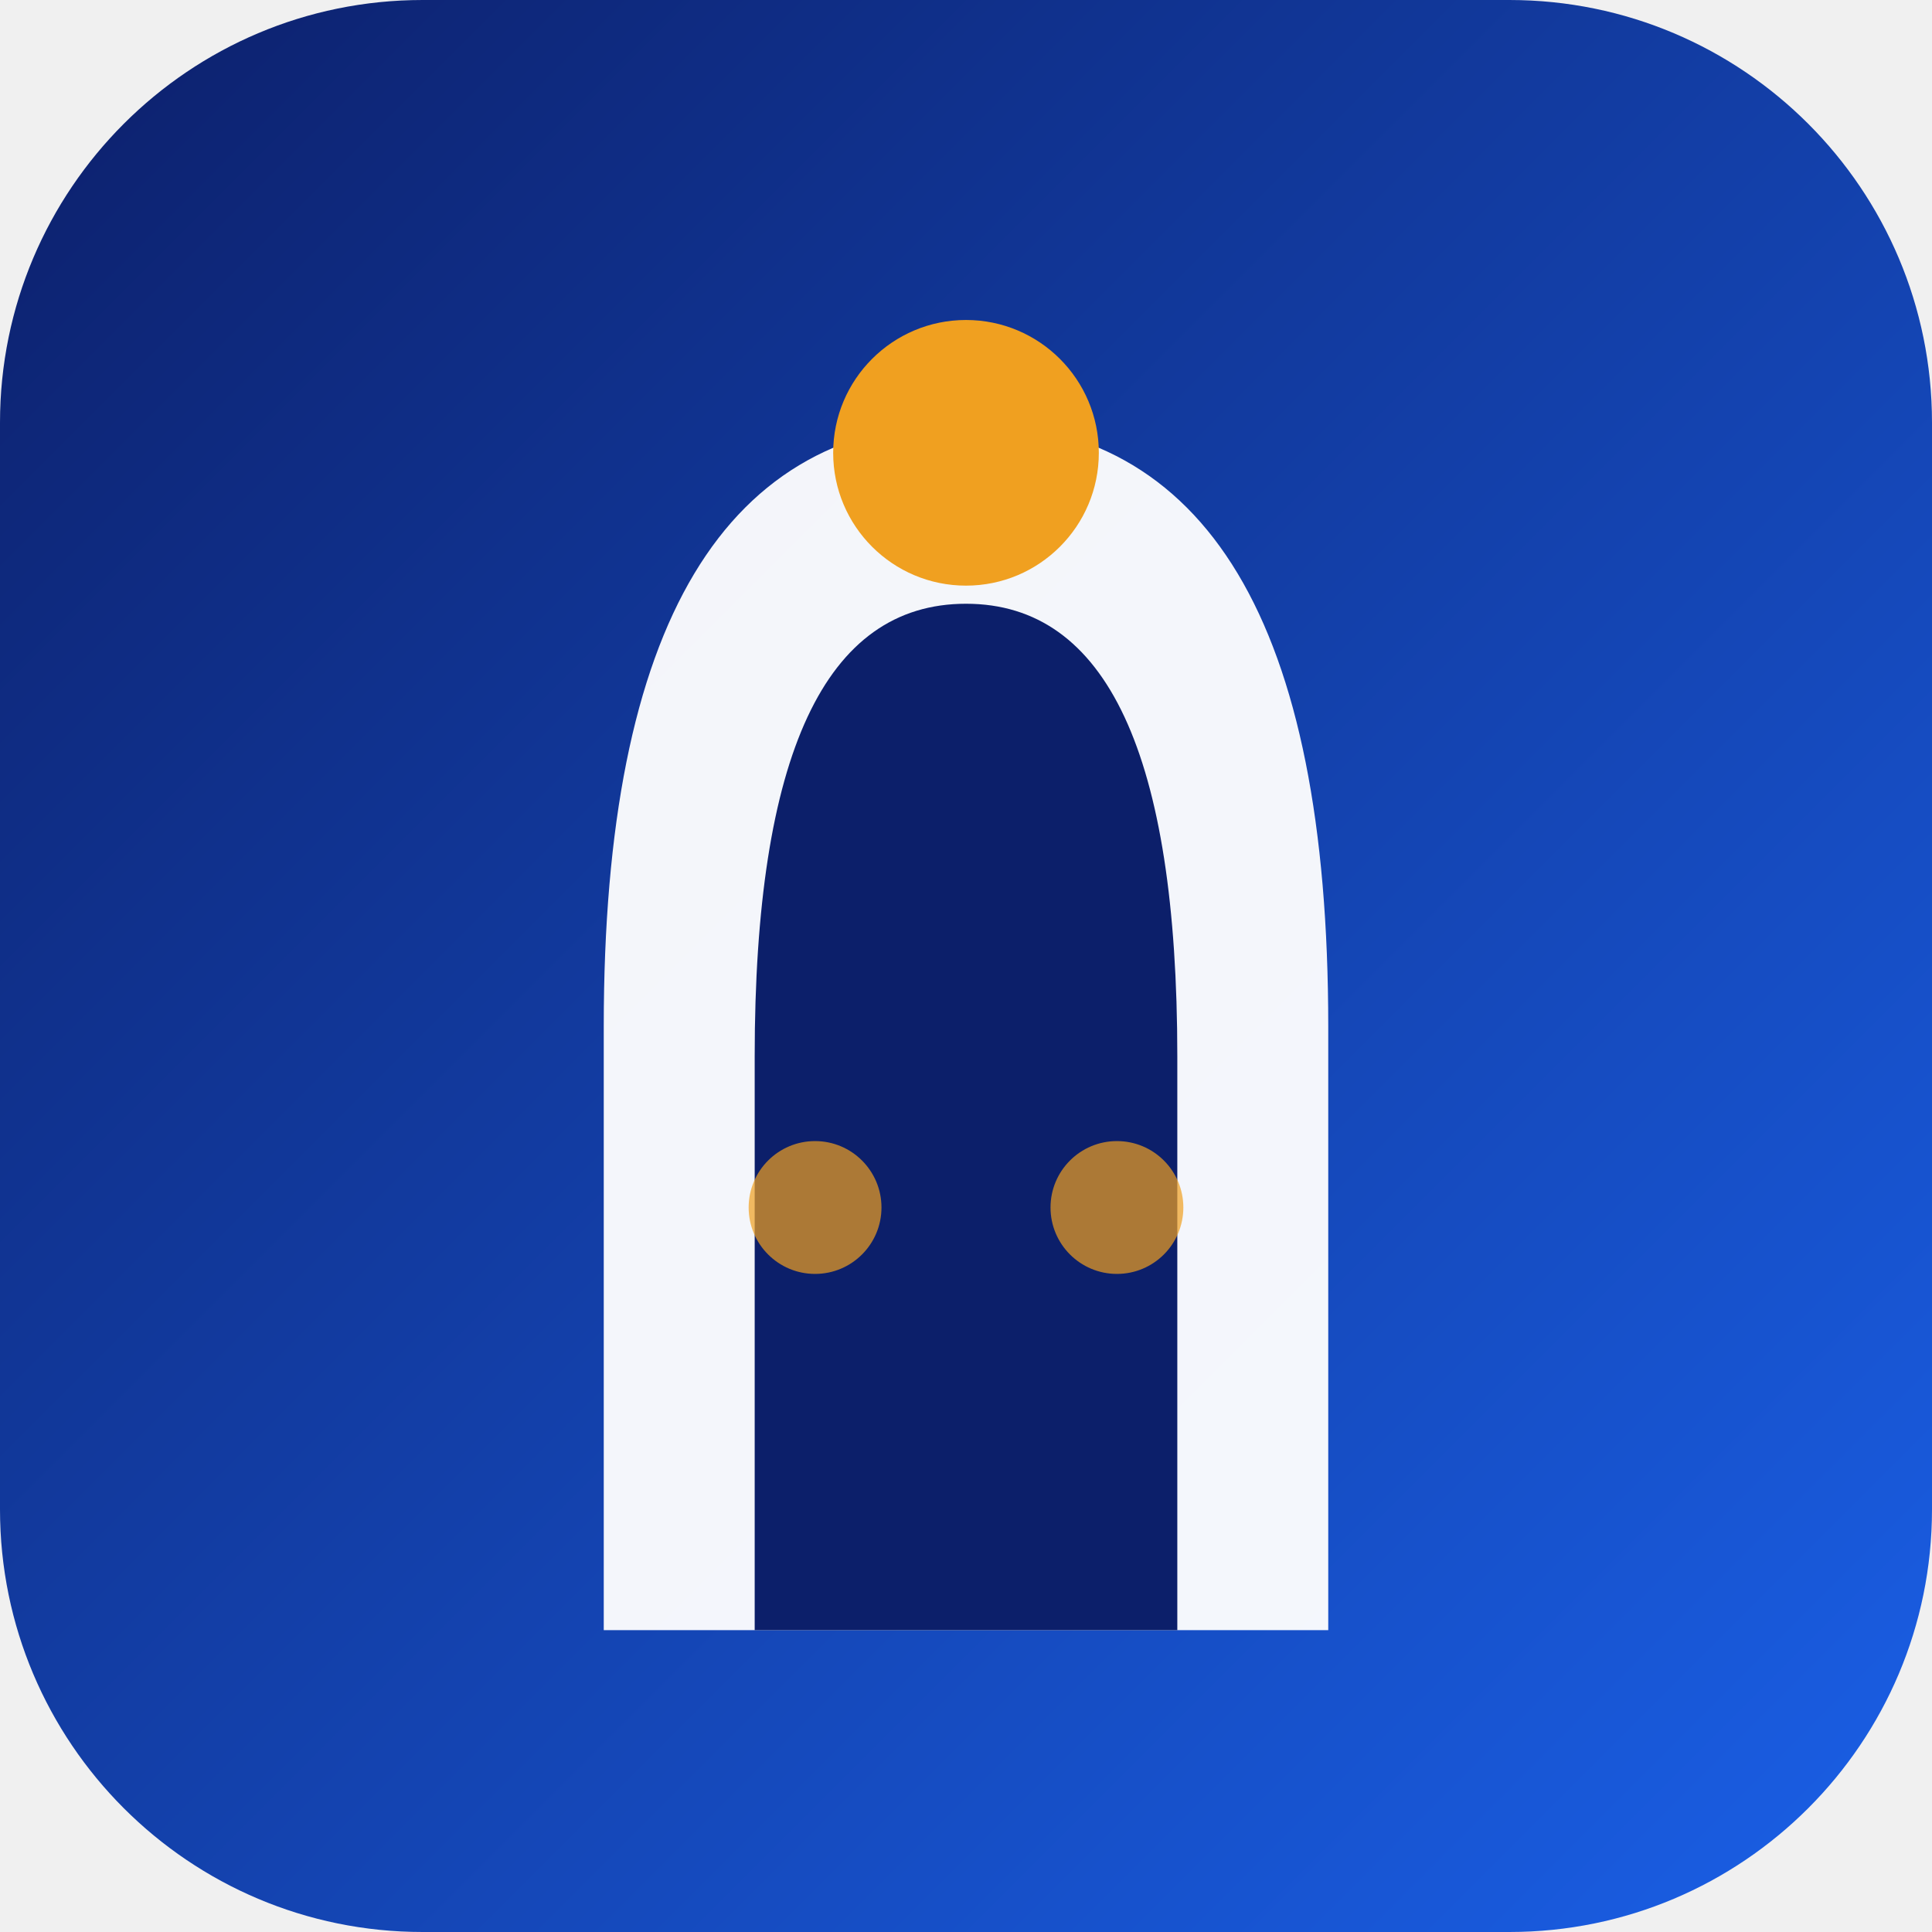
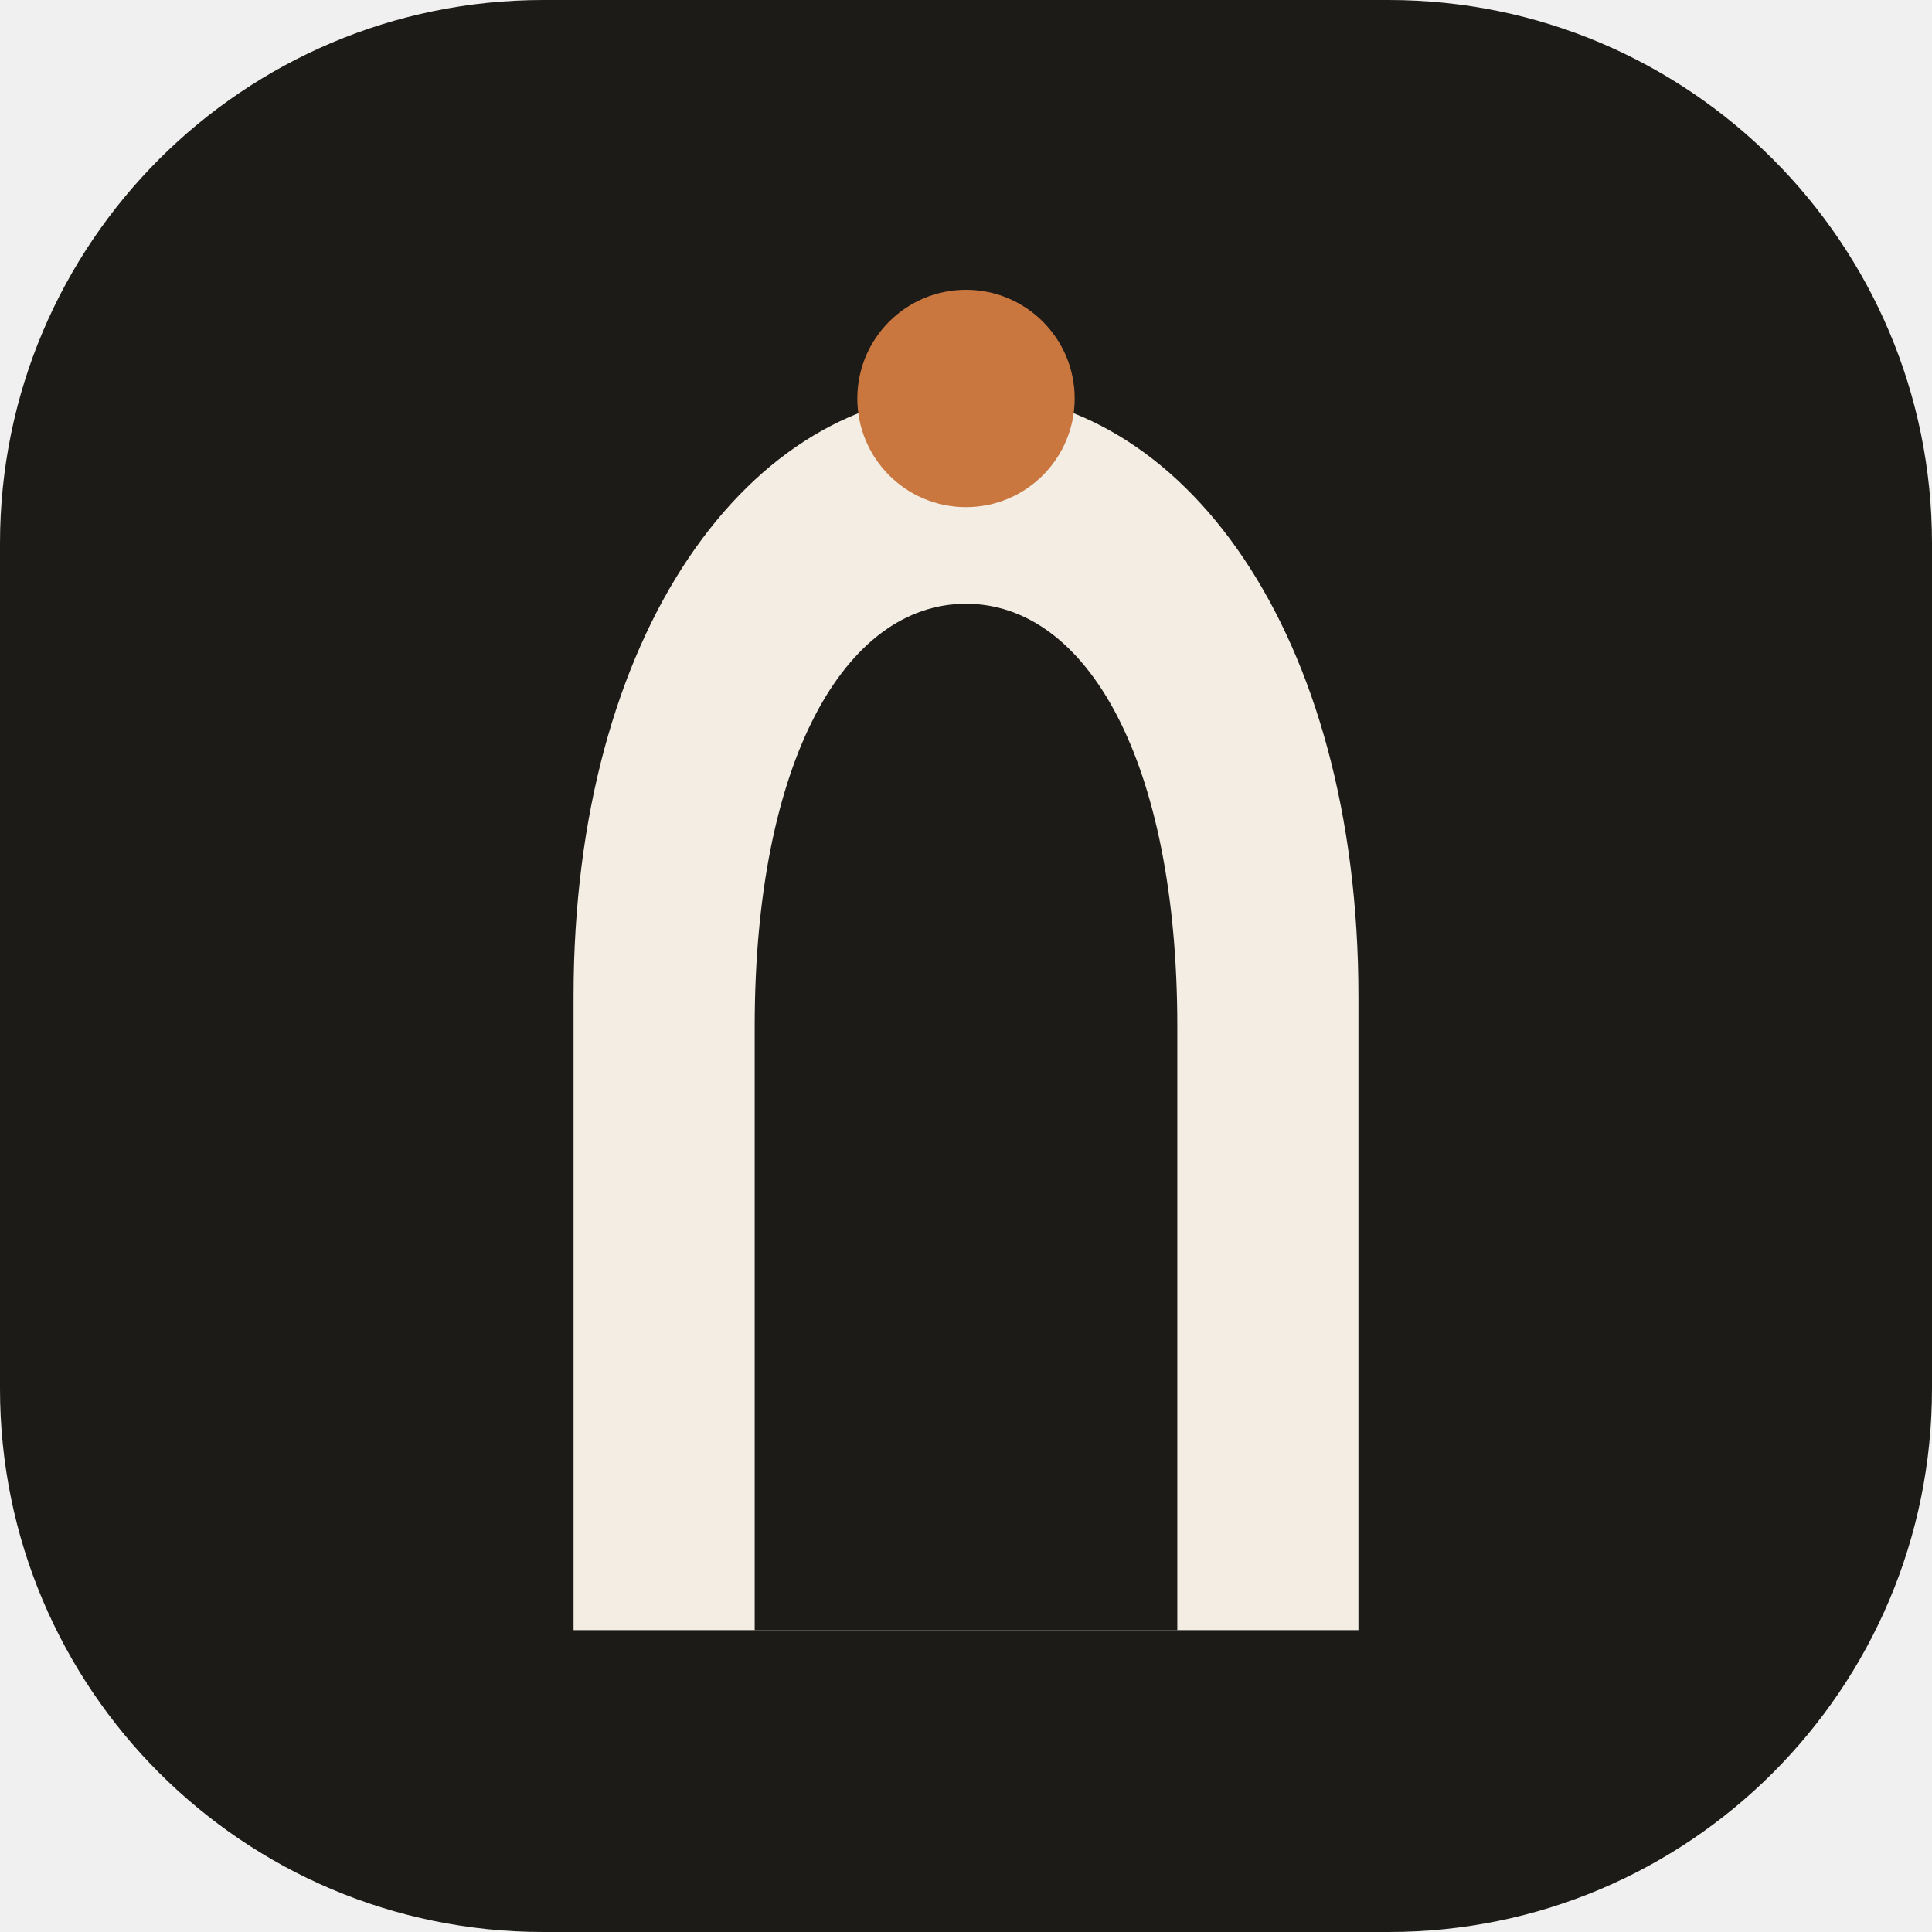
<svg xmlns="http://www.w3.org/2000/svg" viewBox="0 0 32 32" fill="none">
-   <defs>
-     <linearGradient id="bg" x1="0" y1="0" x2="32" y2="32" gradientUnits="userSpaceOnUse">
-       <stop stop-color="#0C1F6A" />
-       <stop offset="1" stop-color="#1A60E8" />
-     </linearGradient>
-   </defs>
-   <rect width="32" height="32" rx="7" fill="url(#bg)" />
-   <path d="M10 27 L10 17 Q10 7 16 7 Q22 7 22 17 L22 27 Z" fill="white" opacity="0.95" />
-   <path d="M12.5 27 L12.5 17.5 Q12.5 10 16 10 Q19.5 10 19.5 17.5 L19.5 27 Z" fill="#0C1F6A" />
-   <circle cx="16" cy="7.5" r="2.2" fill="#F0A020" />
-   <circle cx="13.5" cy="20" r="1.1" fill="#F0A020" opacity="0.7" />
-   <circle cx="18.5" cy="20" r="1.1" fill="#F0A020" opacity="0.7" />
+   <rect width="32" height="32" rx="9" fill="#1D1B18" />
+   <path d="M9.5 27V16.5C9.5 10.5 12.4 6.5 16 6.5s6.5 4 6.5 10V27Z" fill="#F3EDE3" />
+   <path d="M12.5 27V17c0-4.4 1.5-7 3.5-7s3.5 2.6 3.5 7v10Z" fill="#1D1B18" />
+   <circle cx="16" cy="6.6" r="1.8" fill="#C9763F" />
</svg>
